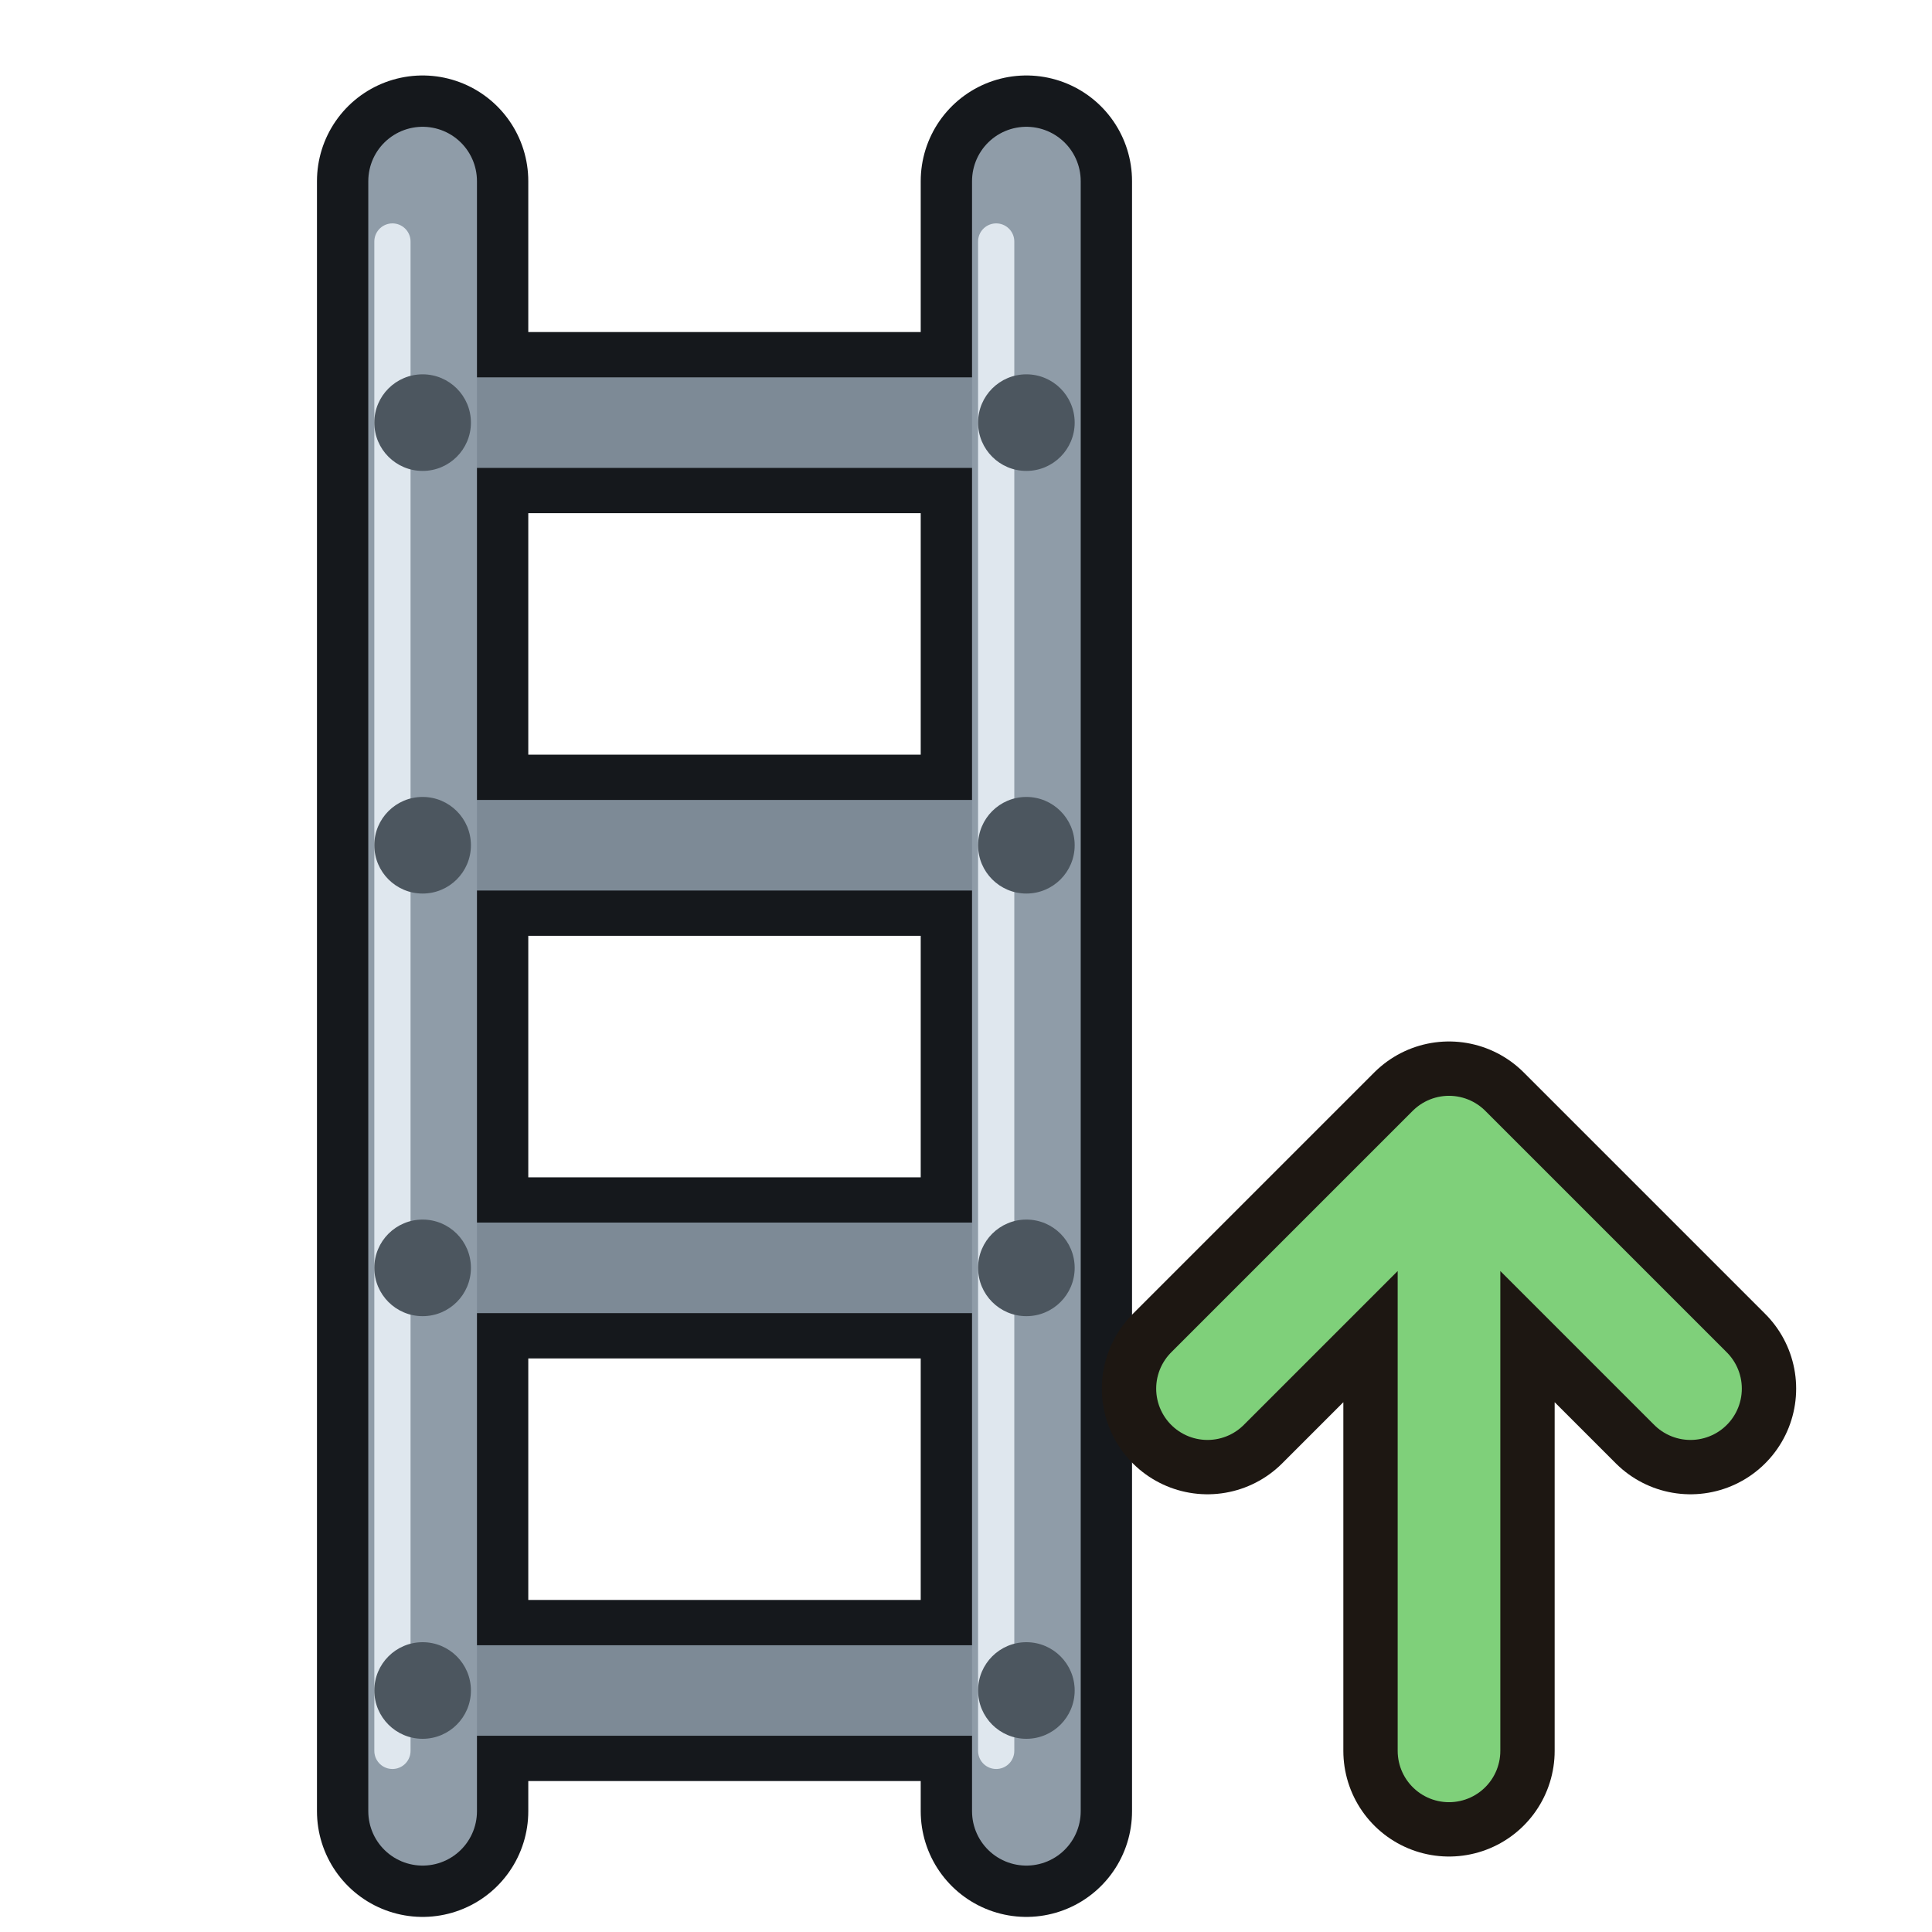
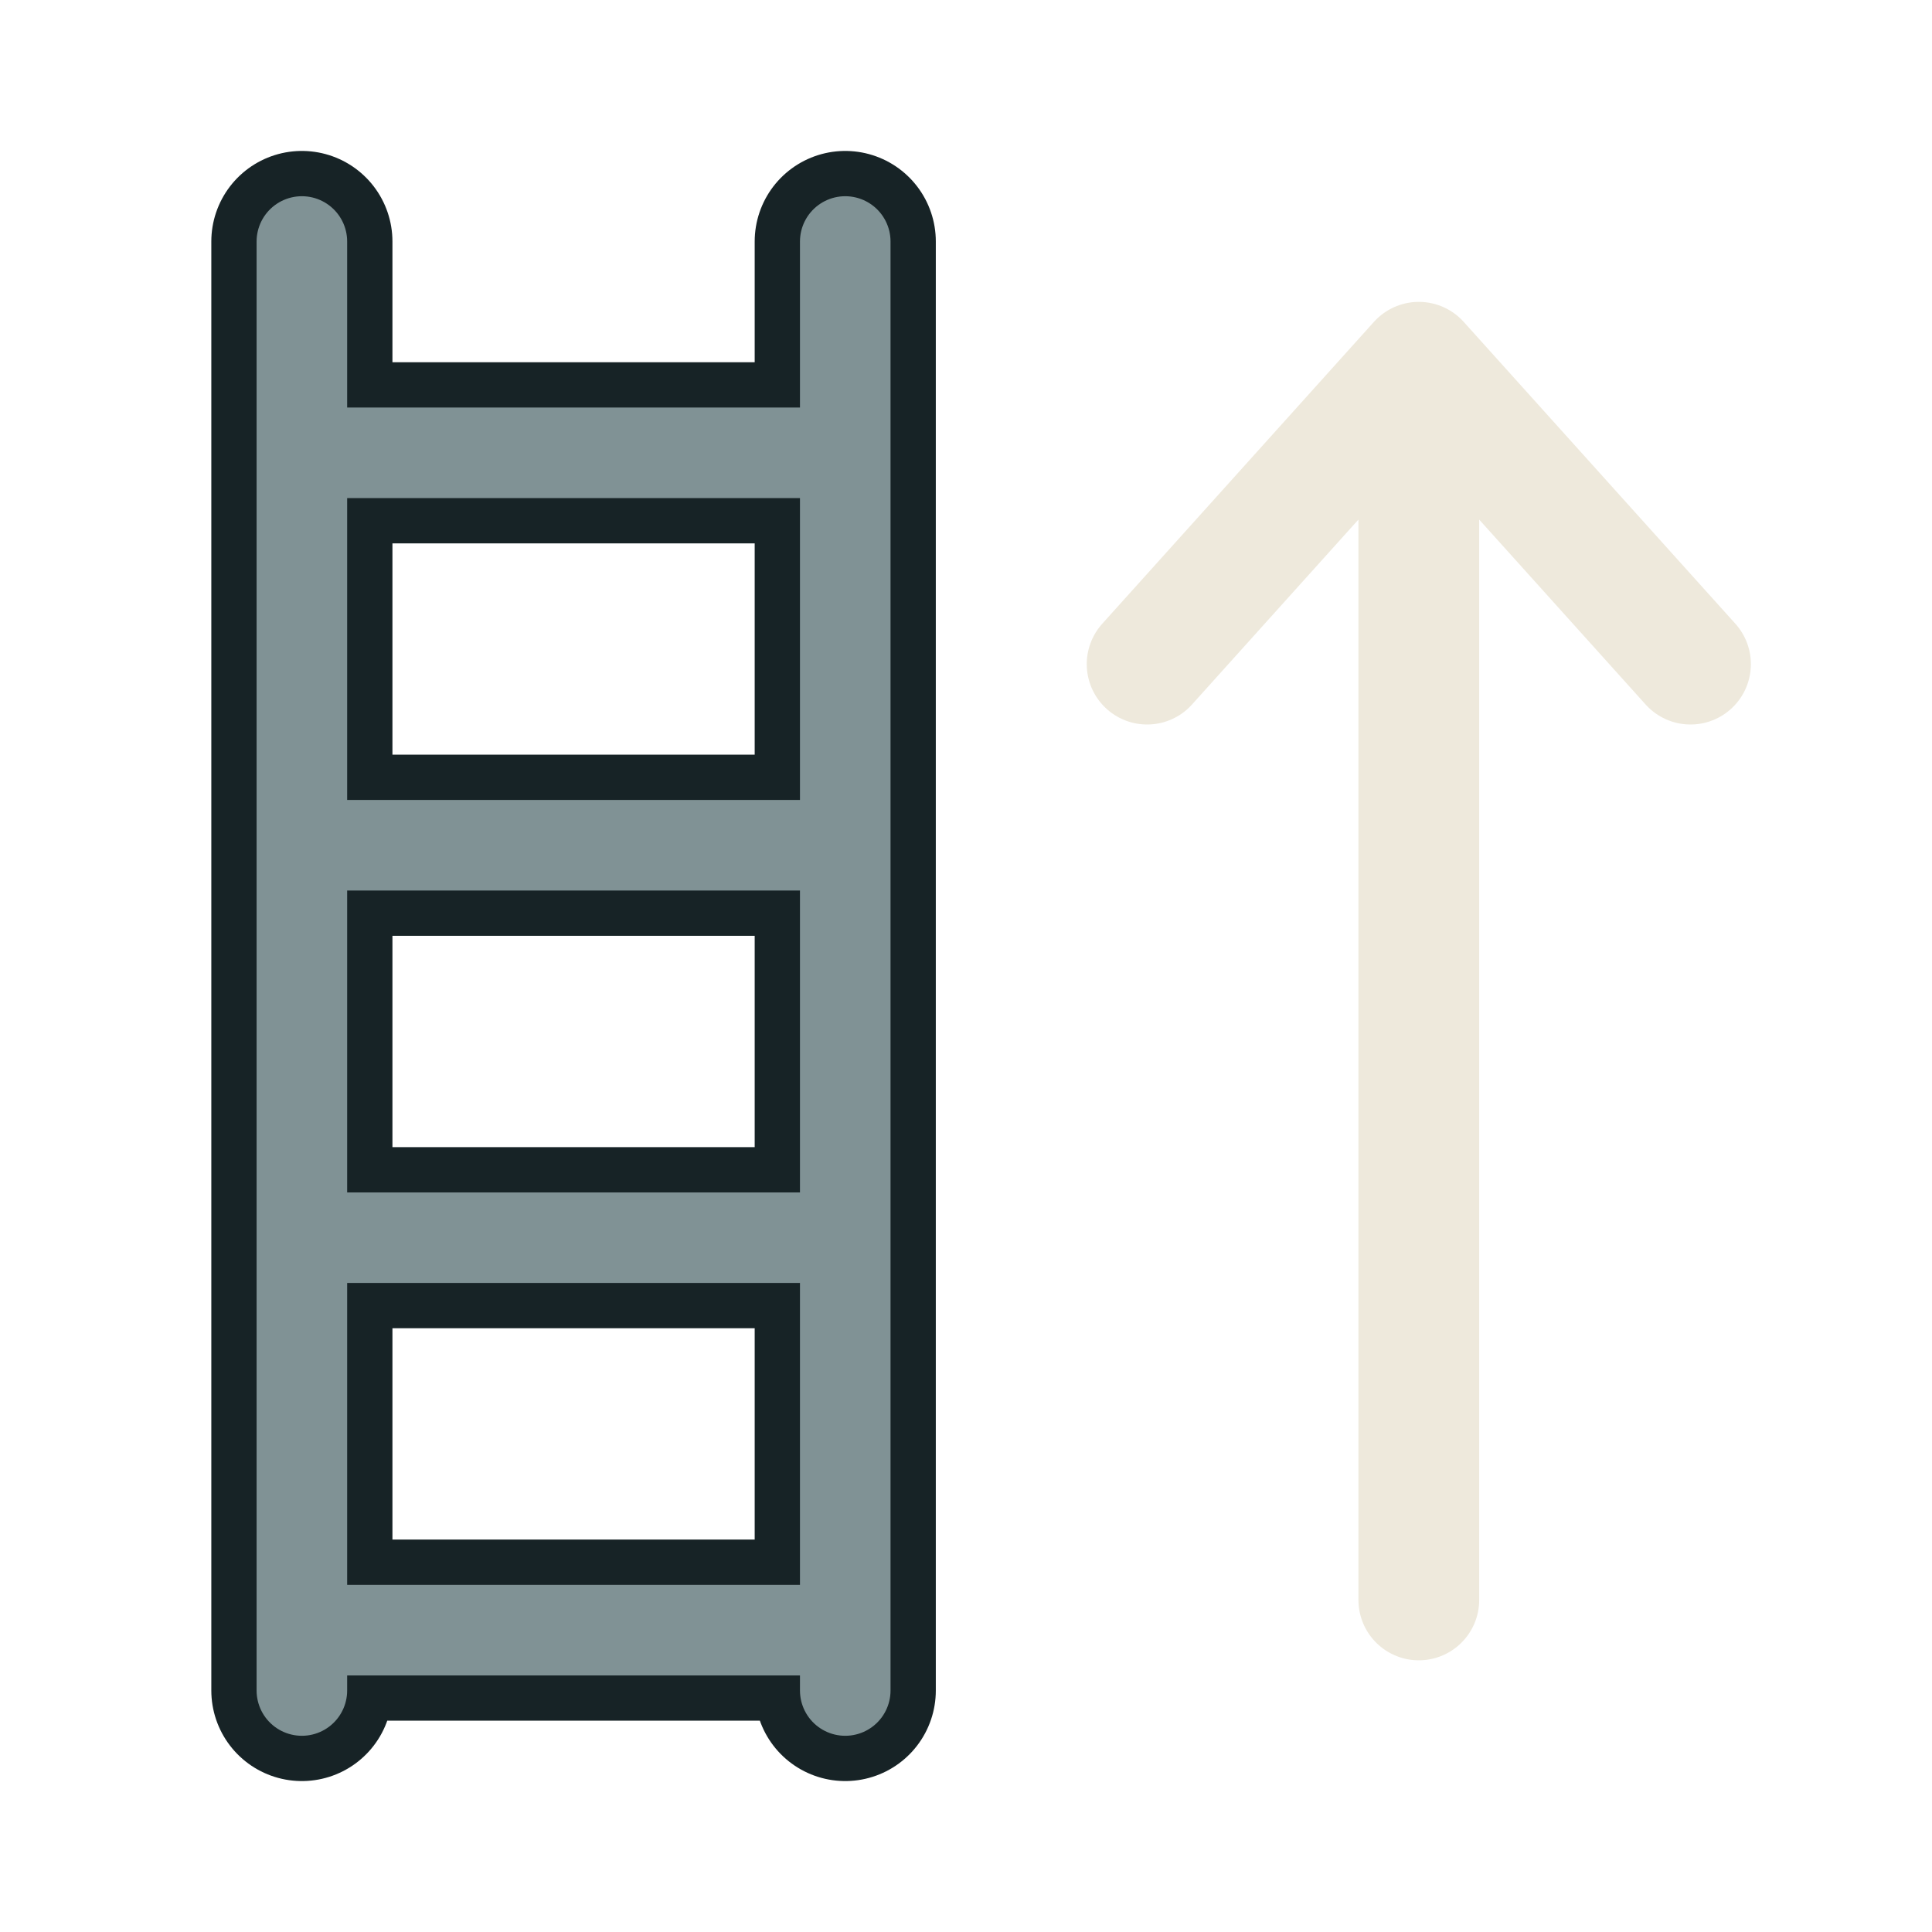
<svg xmlns="http://www.w3.org/2000/svg" width="64" height="64" viewBox="0 0 64 64">
-   <path d="M14 60V6M34 60V6" fill="none" stroke="#15181c" stroke-width="7" stroke-linecap="round" />
-   <g stroke-linecap="round">
-     <path d="M14 14h20M14 28h20M14 42h20M14 56h20" stroke="#15181c" stroke-width="6" />
-     <path d="M14 14h20M14 28h20M14 42h20M14 56h20" stroke="#7d8a96" stroke-width="3" />
-     <path d="M14 60V6M34 60V6" stroke="#8f9ca8" stroke-width="3.6" />
-     <path d="M13 8v50M33 8v50" stroke="#dfe7ee" stroke-width="1.2" />
+   <g stroke-linejoin="round" stroke-linecap="round">
+     <path d="M10 8V56M28 8V56M10 15H28M10 28H28M10 41H28M10 54H28" fill="none" stroke="#172326" stroke-width="6" />
+     <path d="M10 8V56M28 8V56M10 15H28M10 28H28M10 41H28M10 54H28" fill="none" stroke="#809295" stroke-width="3" />
+     <path d="M47 53V12M38 22L47 12L56 22" fill="none" stroke="#eee9dc" stroke-width="4" />
  </g>
-   <g fill="#4c565f">
-     <circle cx="14" cy="14" r="1.6" />
-     <circle cx="34" cy="14" r="1.6" />
-     <circle cx="14" cy="28" r="1.6" />
-     <circle cx="34" cy="28" r="1.6" />
-     <circle cx="14" cy="42" r="1.6" />
-     <circle cx="34" cy="42" r="1.6" />
-     <circle cx="14" cy="56" r="1.6" />
-     <circle cx="34" cy="56" r="1.6" />
-   </g>
-   <path d="M48 58V38M40 46l8-8 8 8" fill="none" stroke="#1d1712" stroke-width="7" stroke-linecap="round" stroke-linejoin="round" />
-   <path d="M48 58V38M40 46l8-8 8 8" fill="none" stroke="#7fd07a" stroke-width="3.4" stroke-linecap="round" stroke-linejoin="round" />
</svg>
